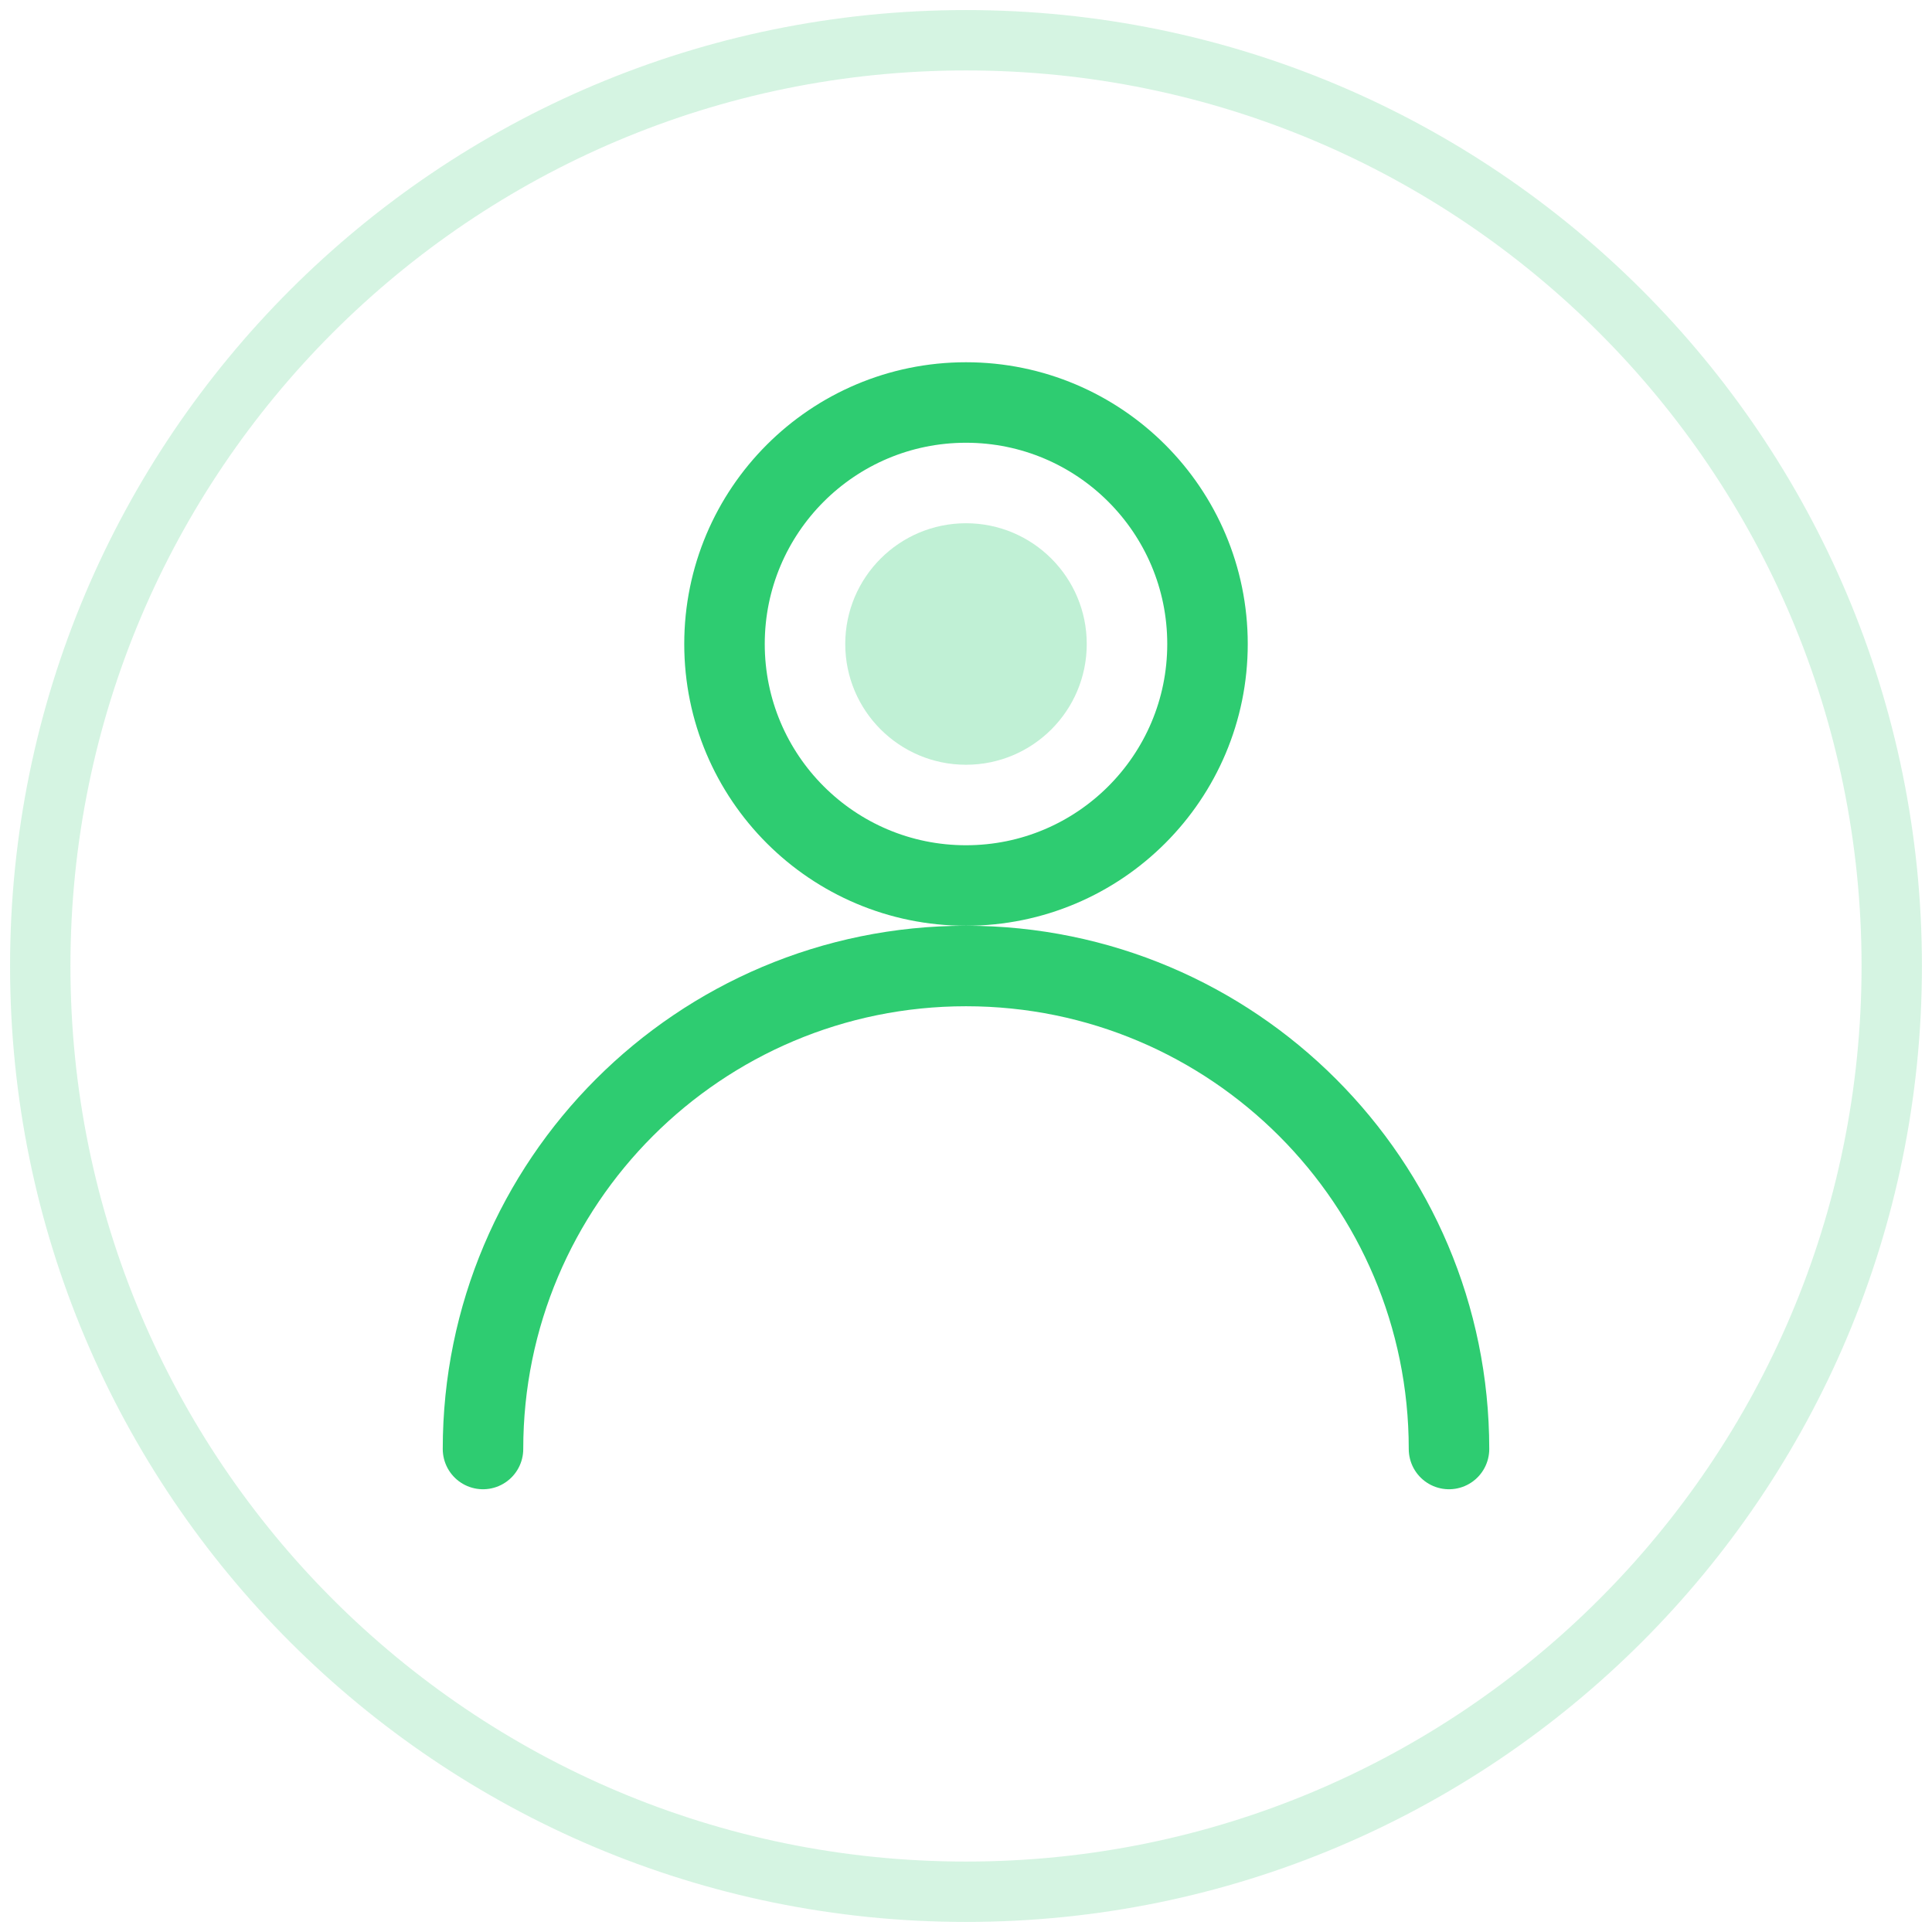
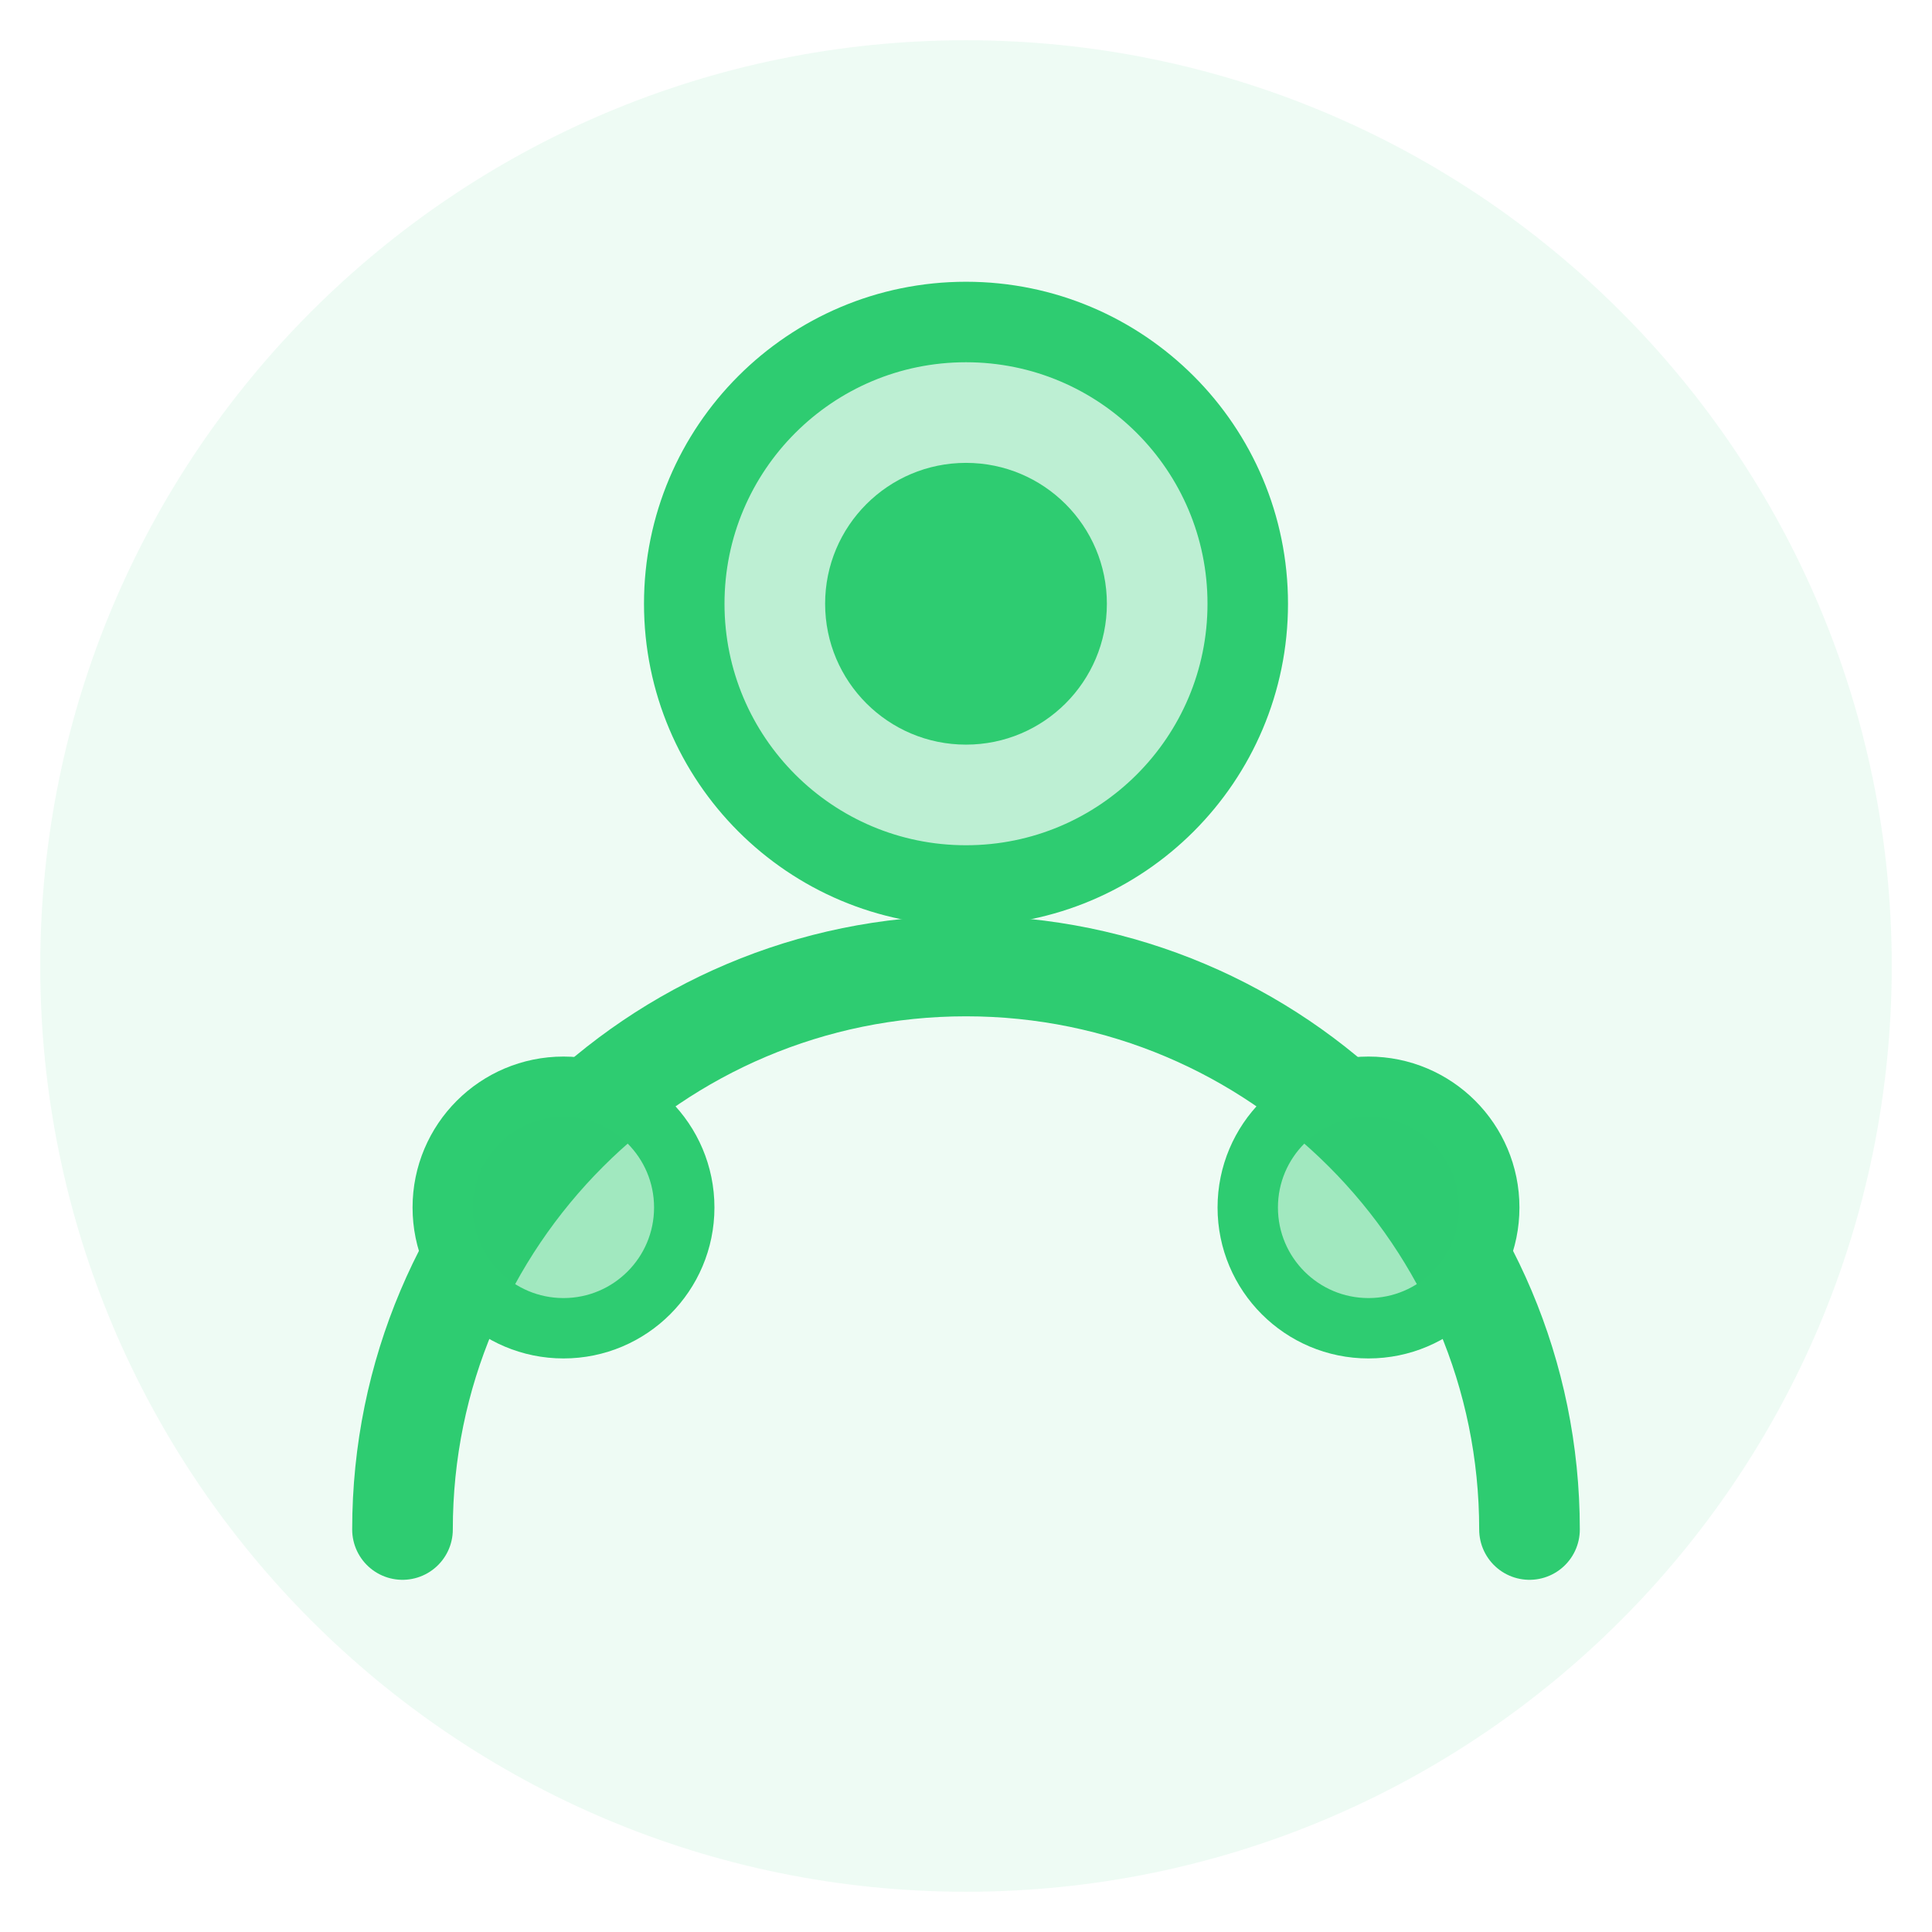
<svg xmlns="http://www.w3.org/2000/svg" viewBox="0 0 48 48" fill="none">
-   <circle cx="24" cy="24" r="23" stroke="#2ECC71" stroke-width="1.5" stroke-opacity="0.2" />
-   <circle cx="24" cy="16" r="6" stroke="#2ECC71" stroke-width="2" />
-   <path d="M12 36c0-6.627 5.373-12 12-12s12 5.373 12 12" stroke="#2ECC71" stroke-width="2" stroke-linecap="round" />
-   <circle cx="24" cy="16" r="3" fill="#2ECC71" fill-opacity="0.3" />
+   <circle cx="24" cy="24" r="23" fill="#2ECC71" fill-opacity="0.08" />
+   <circle cx="24" cy="15" r="7" fill="#2ECC71" fill-opacity="0.25" stroke="#2ECC71" stroke-width="2" />
+   <path d="M10 38c0-7.732 6.268-14 14-14s14 6.268 14 14" stroke="#2ECC71" stroke-width="2.5" stroke-linecap="round" />
+   <circle cx="24" cy="15" r="3.5" fill="#2ECC71" />
+   <circle cx="14" cy="30" r="3" fill="#2ECC71" fill-opacity="0.4" stroke="#2ECC71" stroke-width="1.5" />
+   <circle cx="34" cy="30" r="3" fill="#2ECC71" fill-opacity="0.4" stroke="#2ECC71" stroke-width="1.5" />
</svg>
